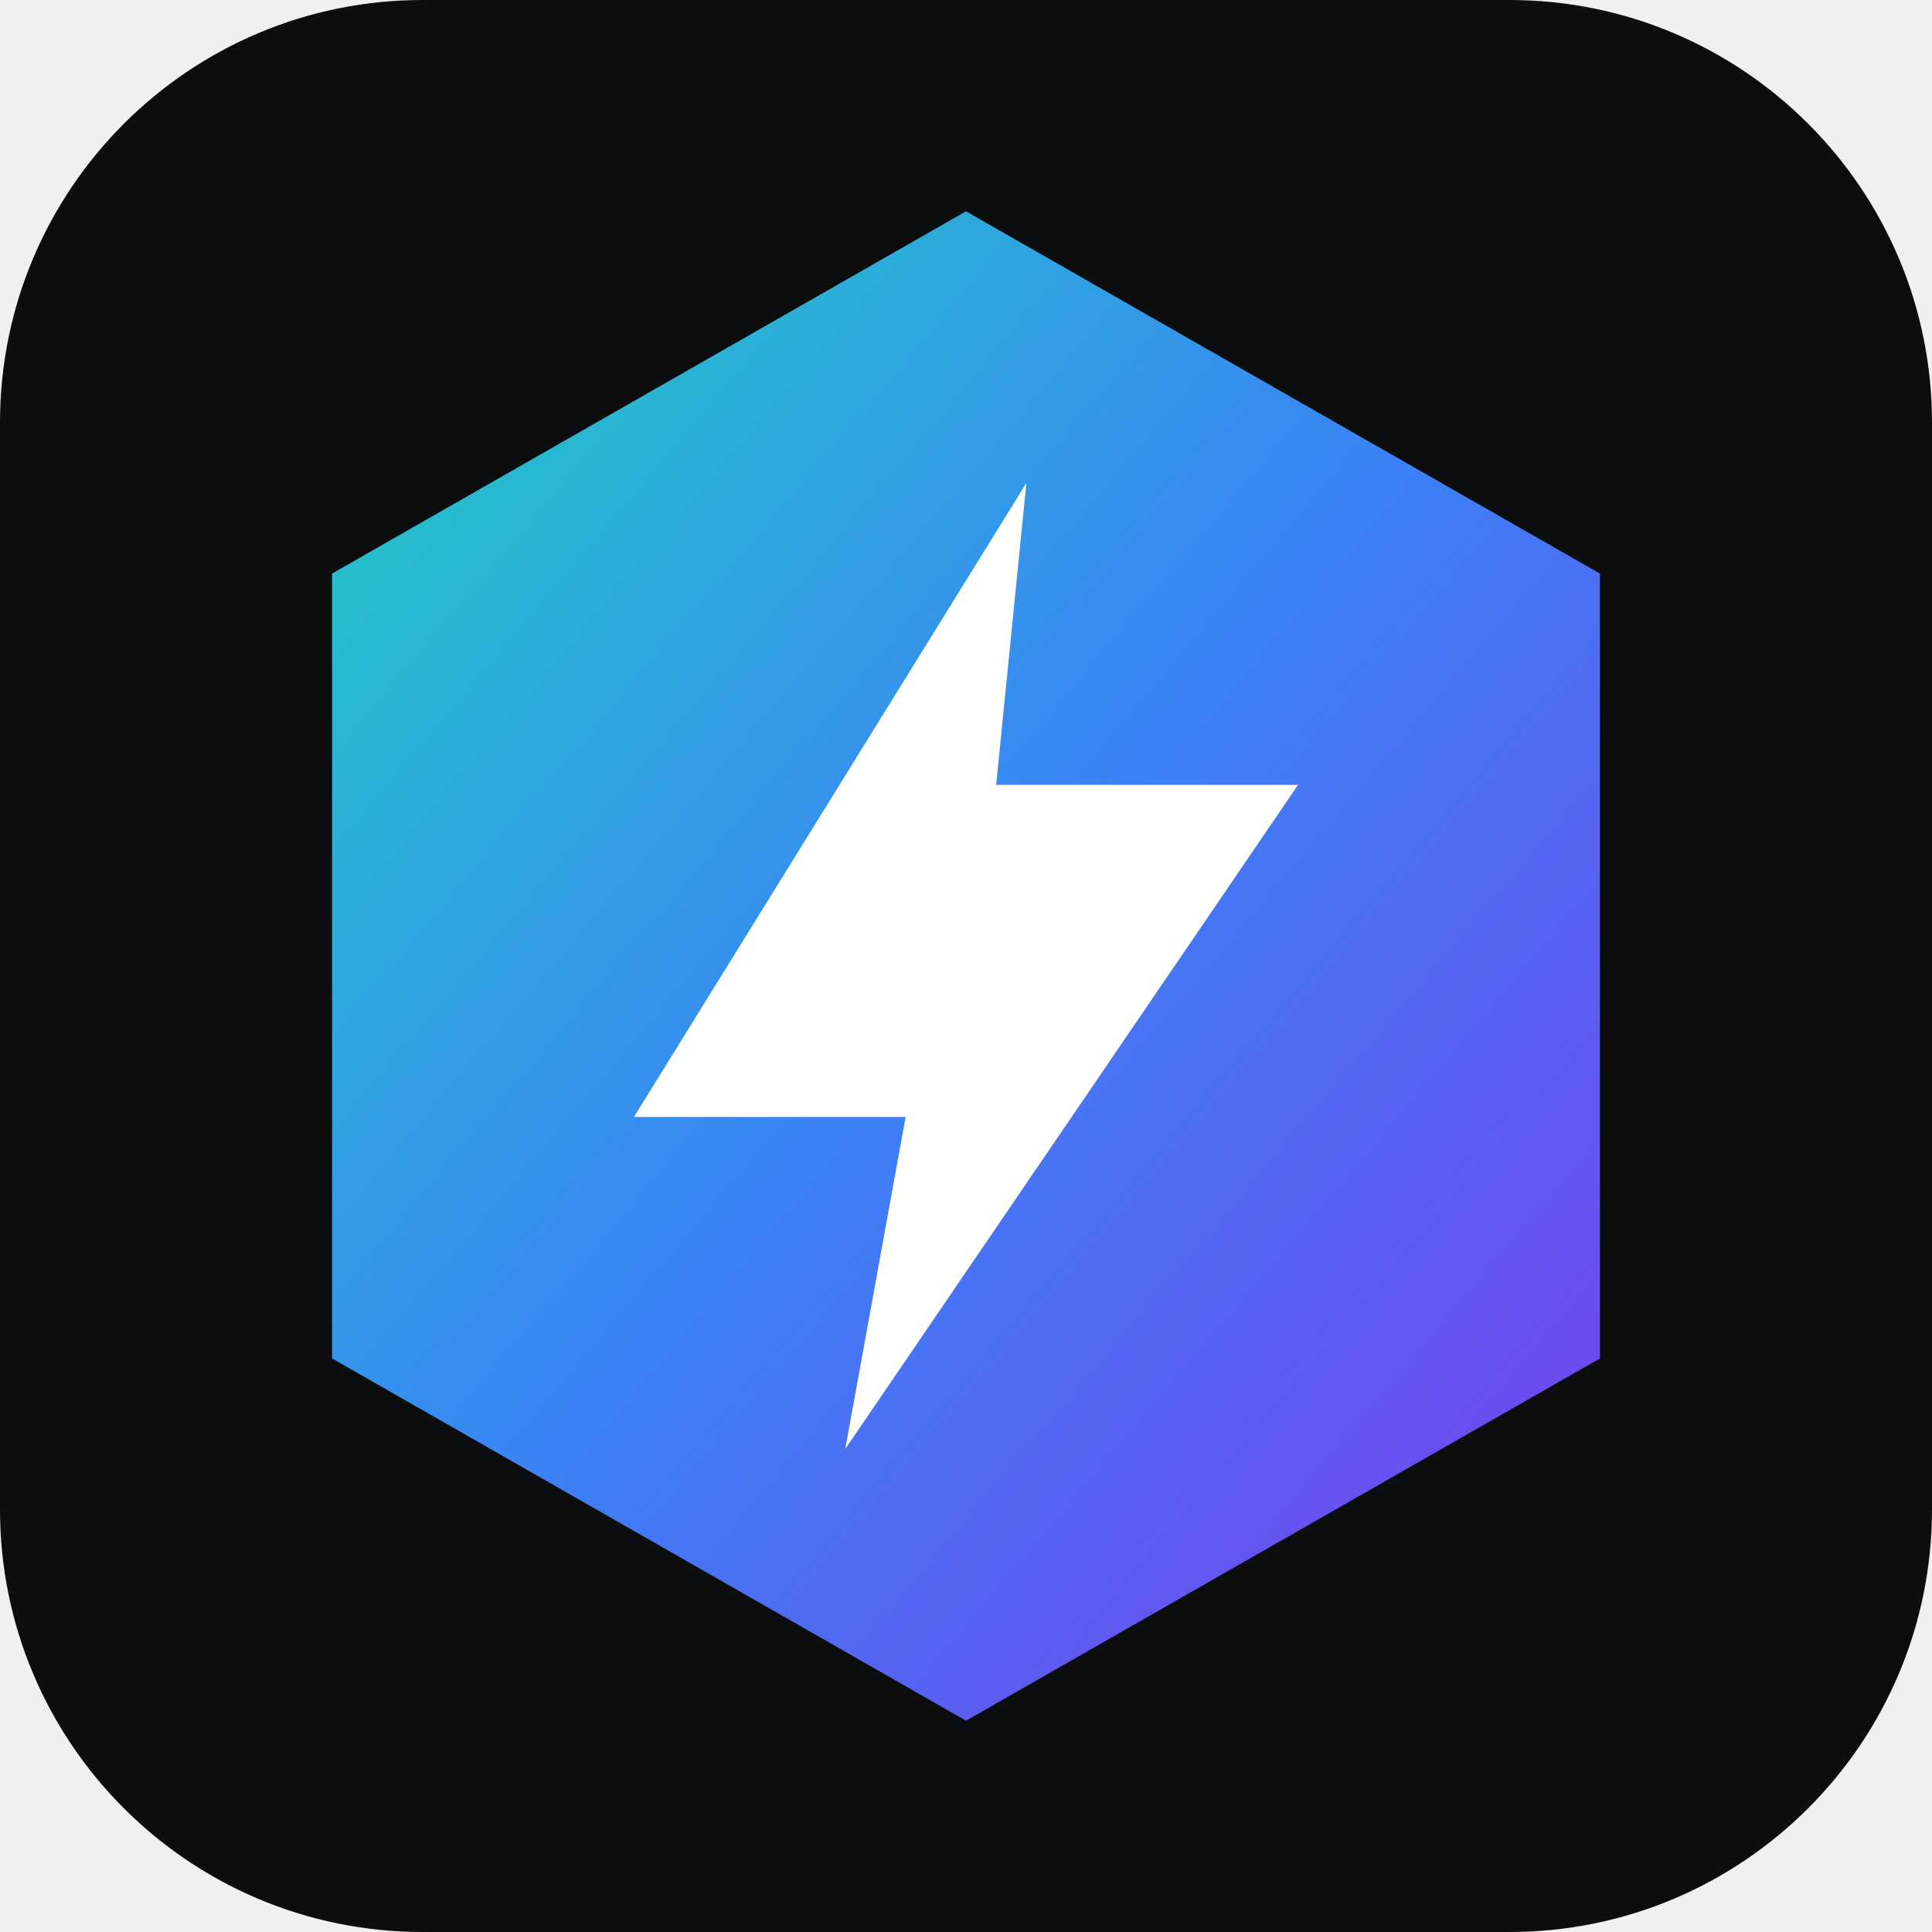
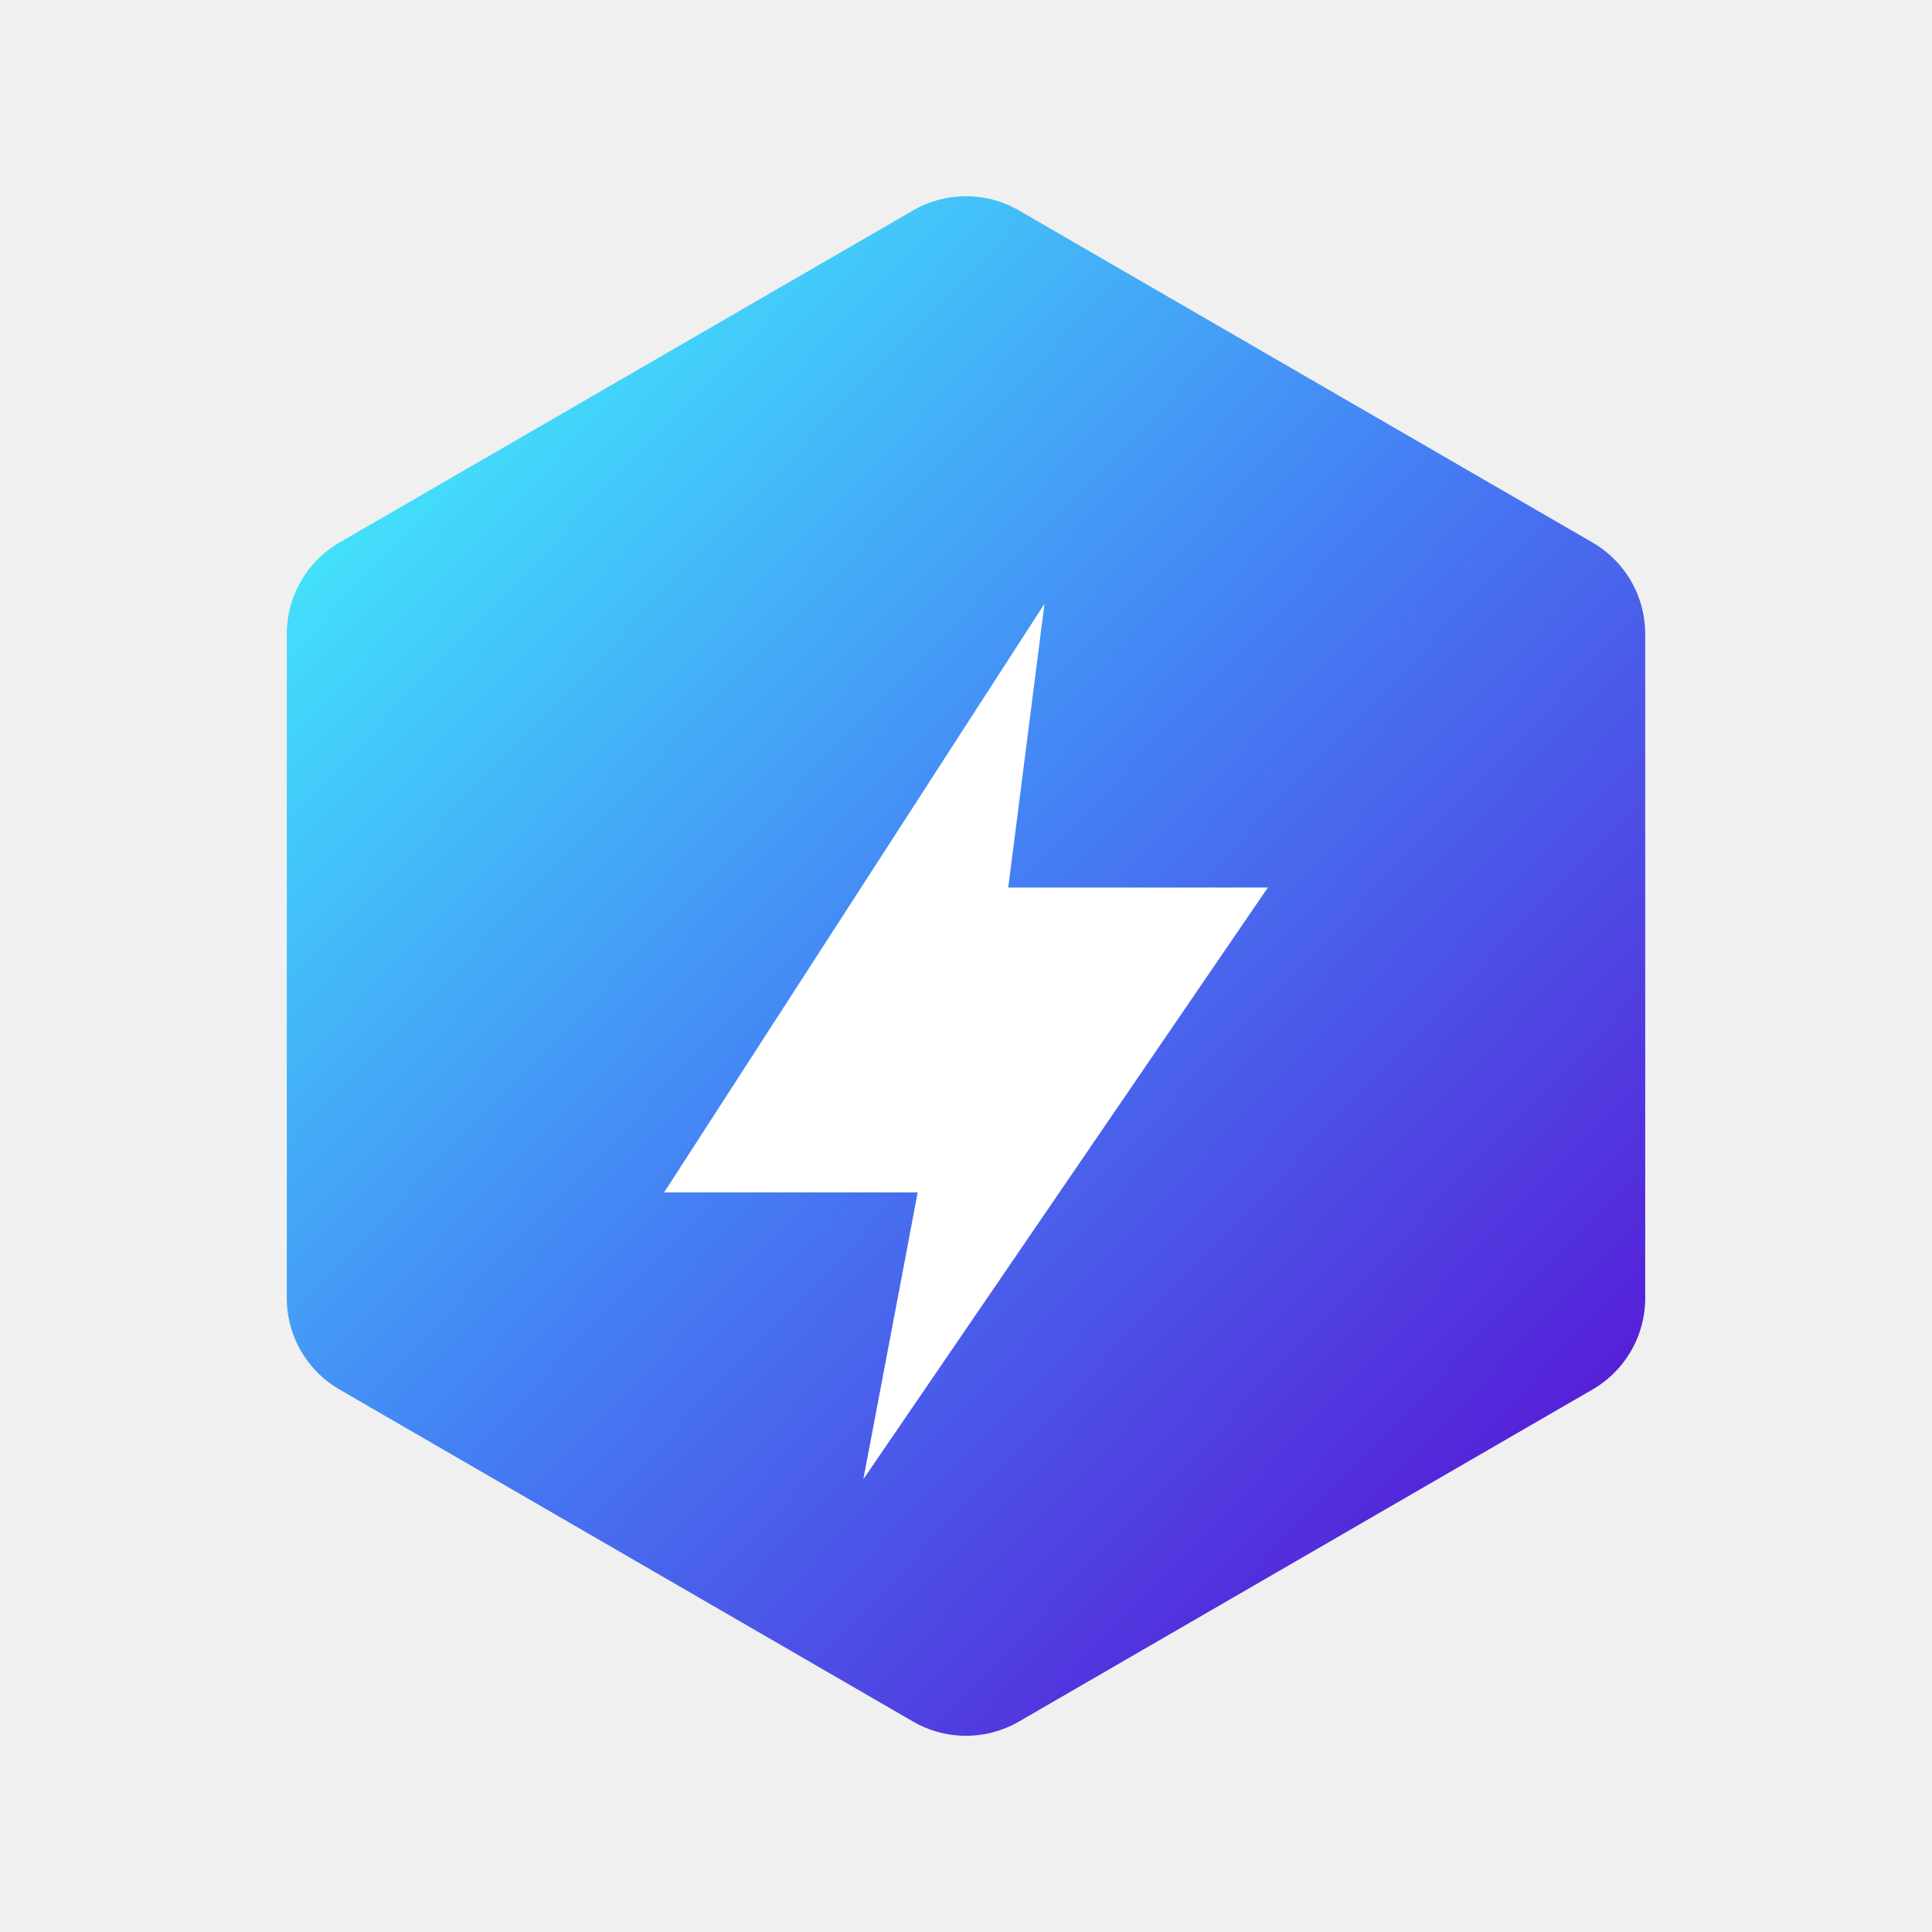
- <svg xmlns="http://www.w3.org/2000/svg" viewBox="0 0 64 64">
+ <svg xmlns="http://www.w3.org/2000/svg" viewBox="0 0 64 64" width="64" height="64">
  <defs>
-     <linearGradient id="g" x1="0" y1="0" x2="1" y2="1">
-       <stop offset="0" stop-color="#1FD1C1" />
-       <stop offset=".5" stop-color="#3B82F6" />
-       <stop offset="1" stop-color="#7C3AED" />
+     <linearGradient id="g" x1="0.05" y1="0" x2="0.95" y2="1">
+       <stop offset="0" stop-color="#43EBFC" />
+       <stop offset="0.48" stop-color="#4480F4" />
+       <stop offset="1" stop-color="#5716D5" />
    </linearGradient>
  </defs>
-   <rect width="64" height="64" rx="14" fill="#0C0D0F" />
-   <path d="M32 7 53 19v26L32 57 11 45V19Z" fill="url(#g)" />
-   <path d="M34 16 21 37h9l-2 11 15-22h-10z" fill="#fff" />
+   <path d="M32 10 51 21v22L32 54 13 43V21Z" fill="url(#g)" stroke="url(#g)" stroke-width="7" stroke-linejoin="round" />
+   <path d="M34.6 20 22 39.5h8.4l-1.8 9.5L42 29.4h-8.6z" fill="#fff" />
</svg>
